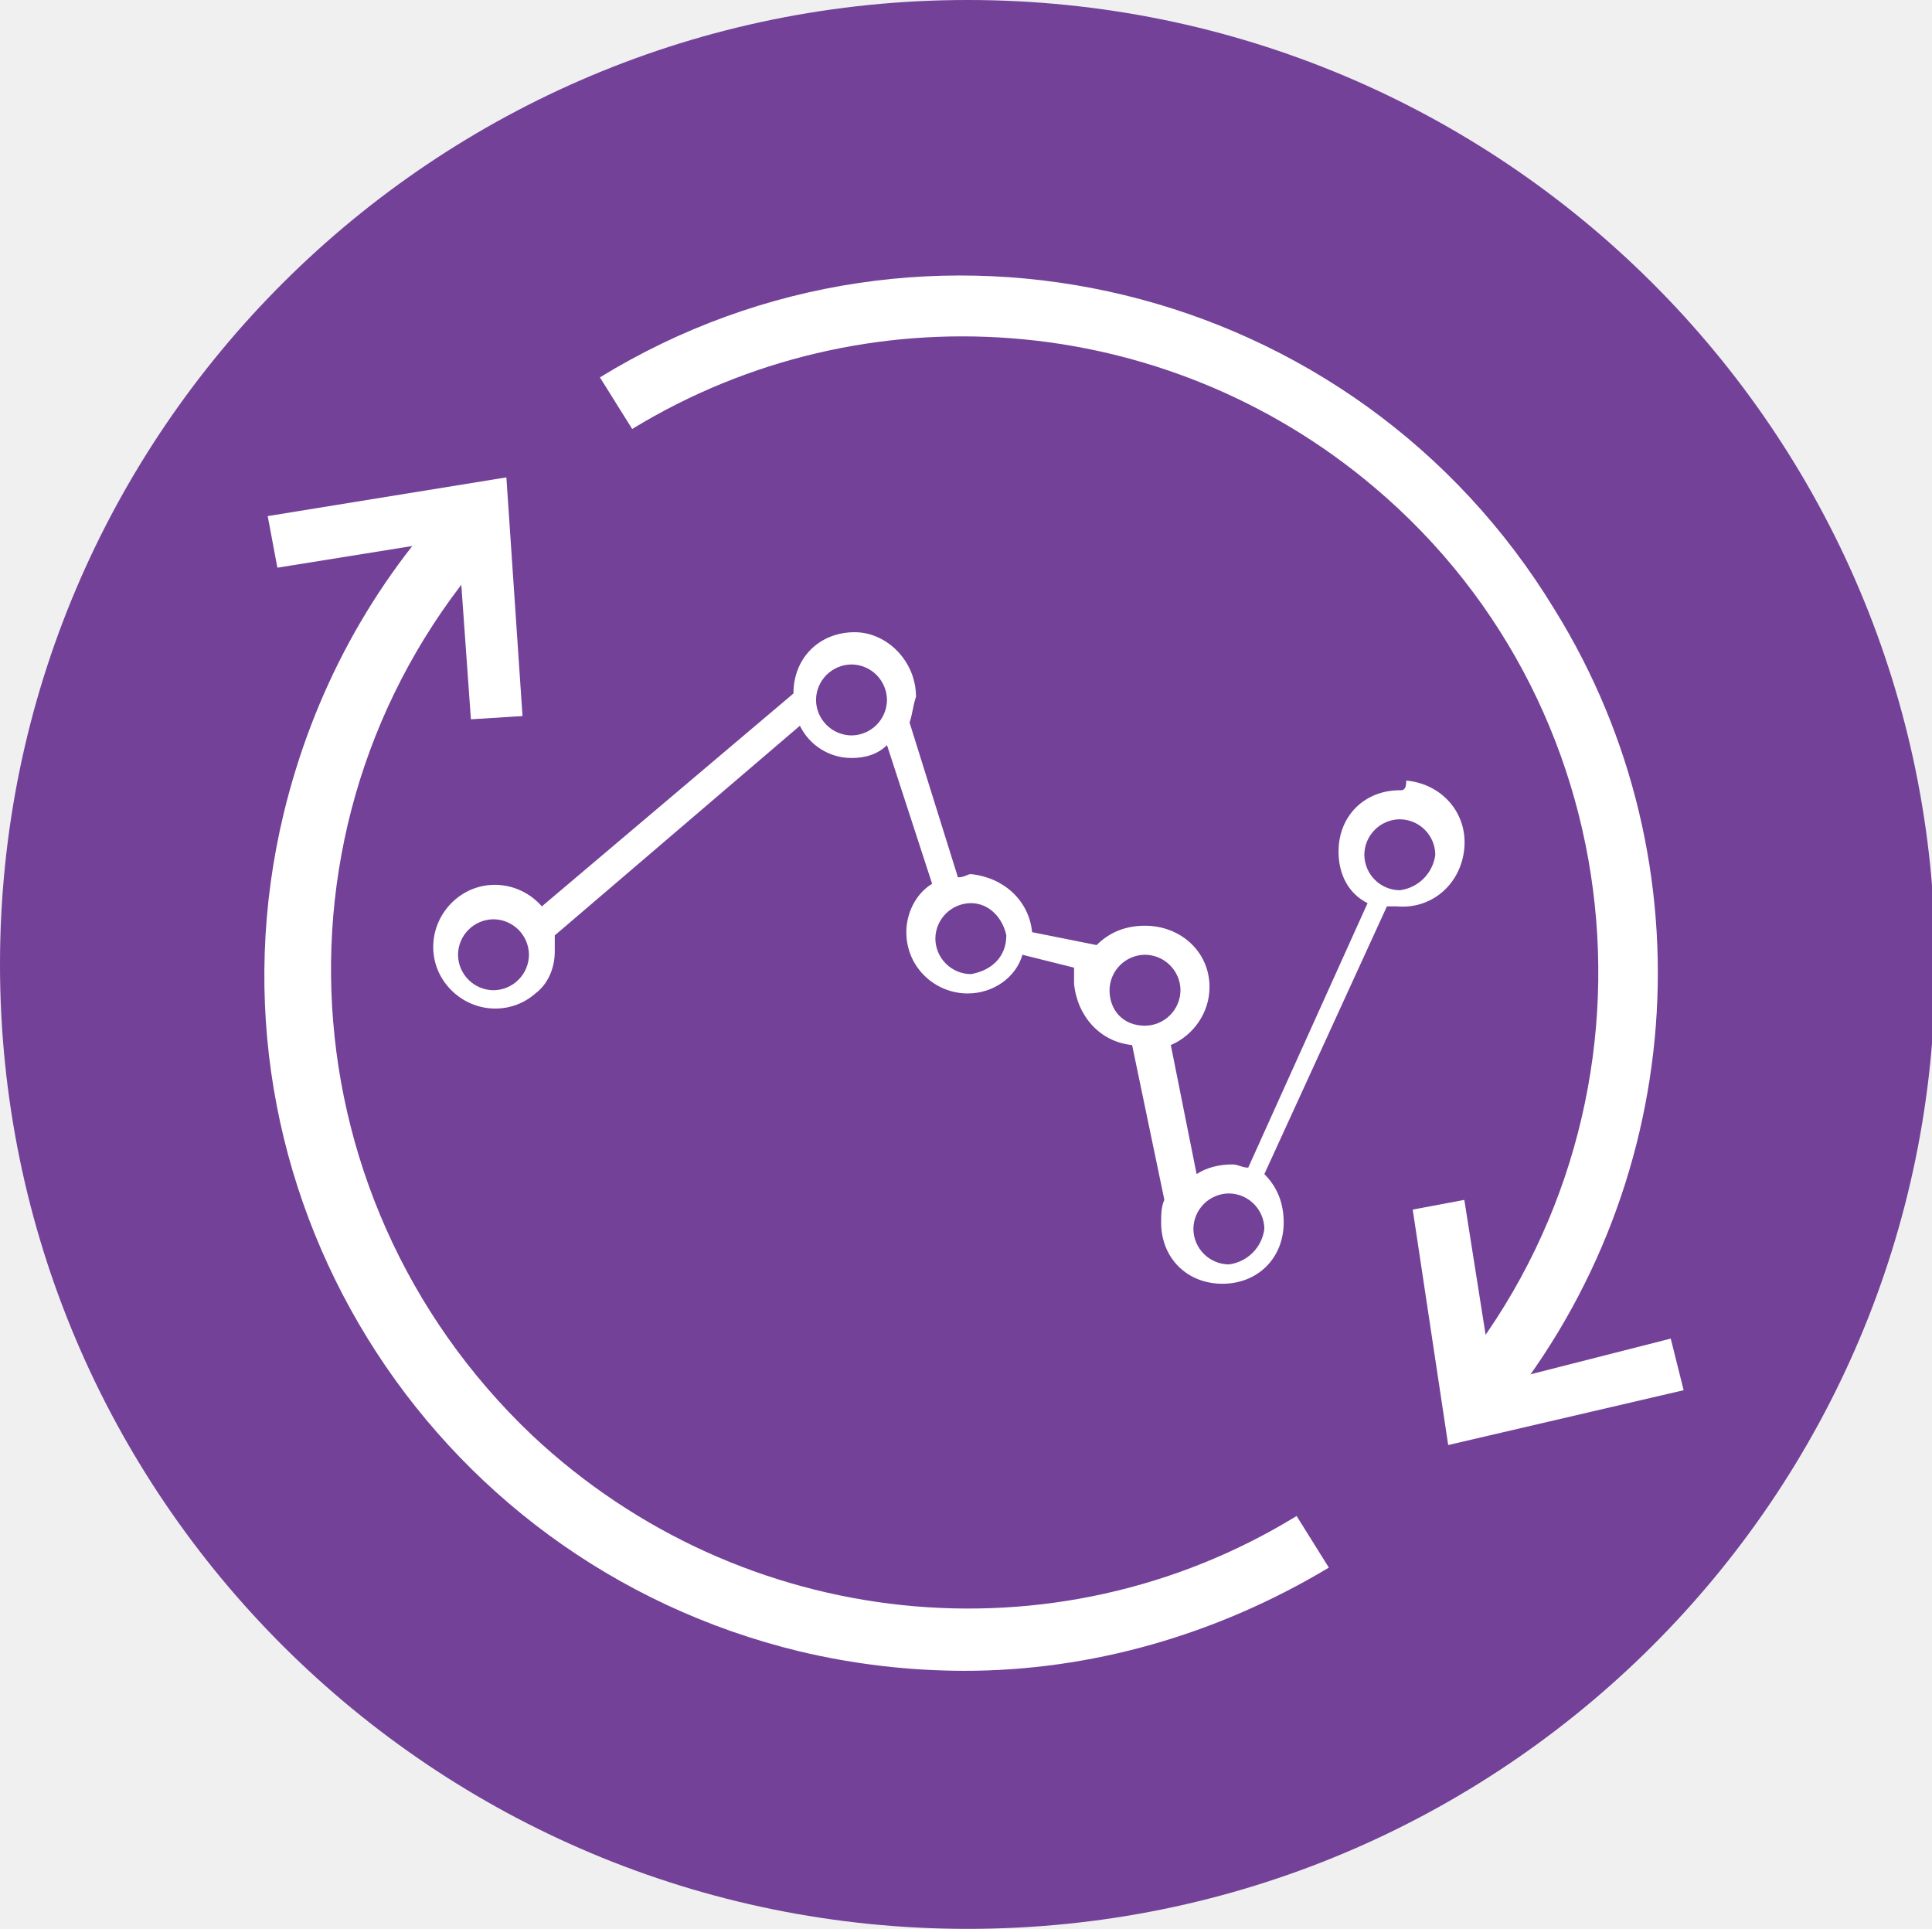
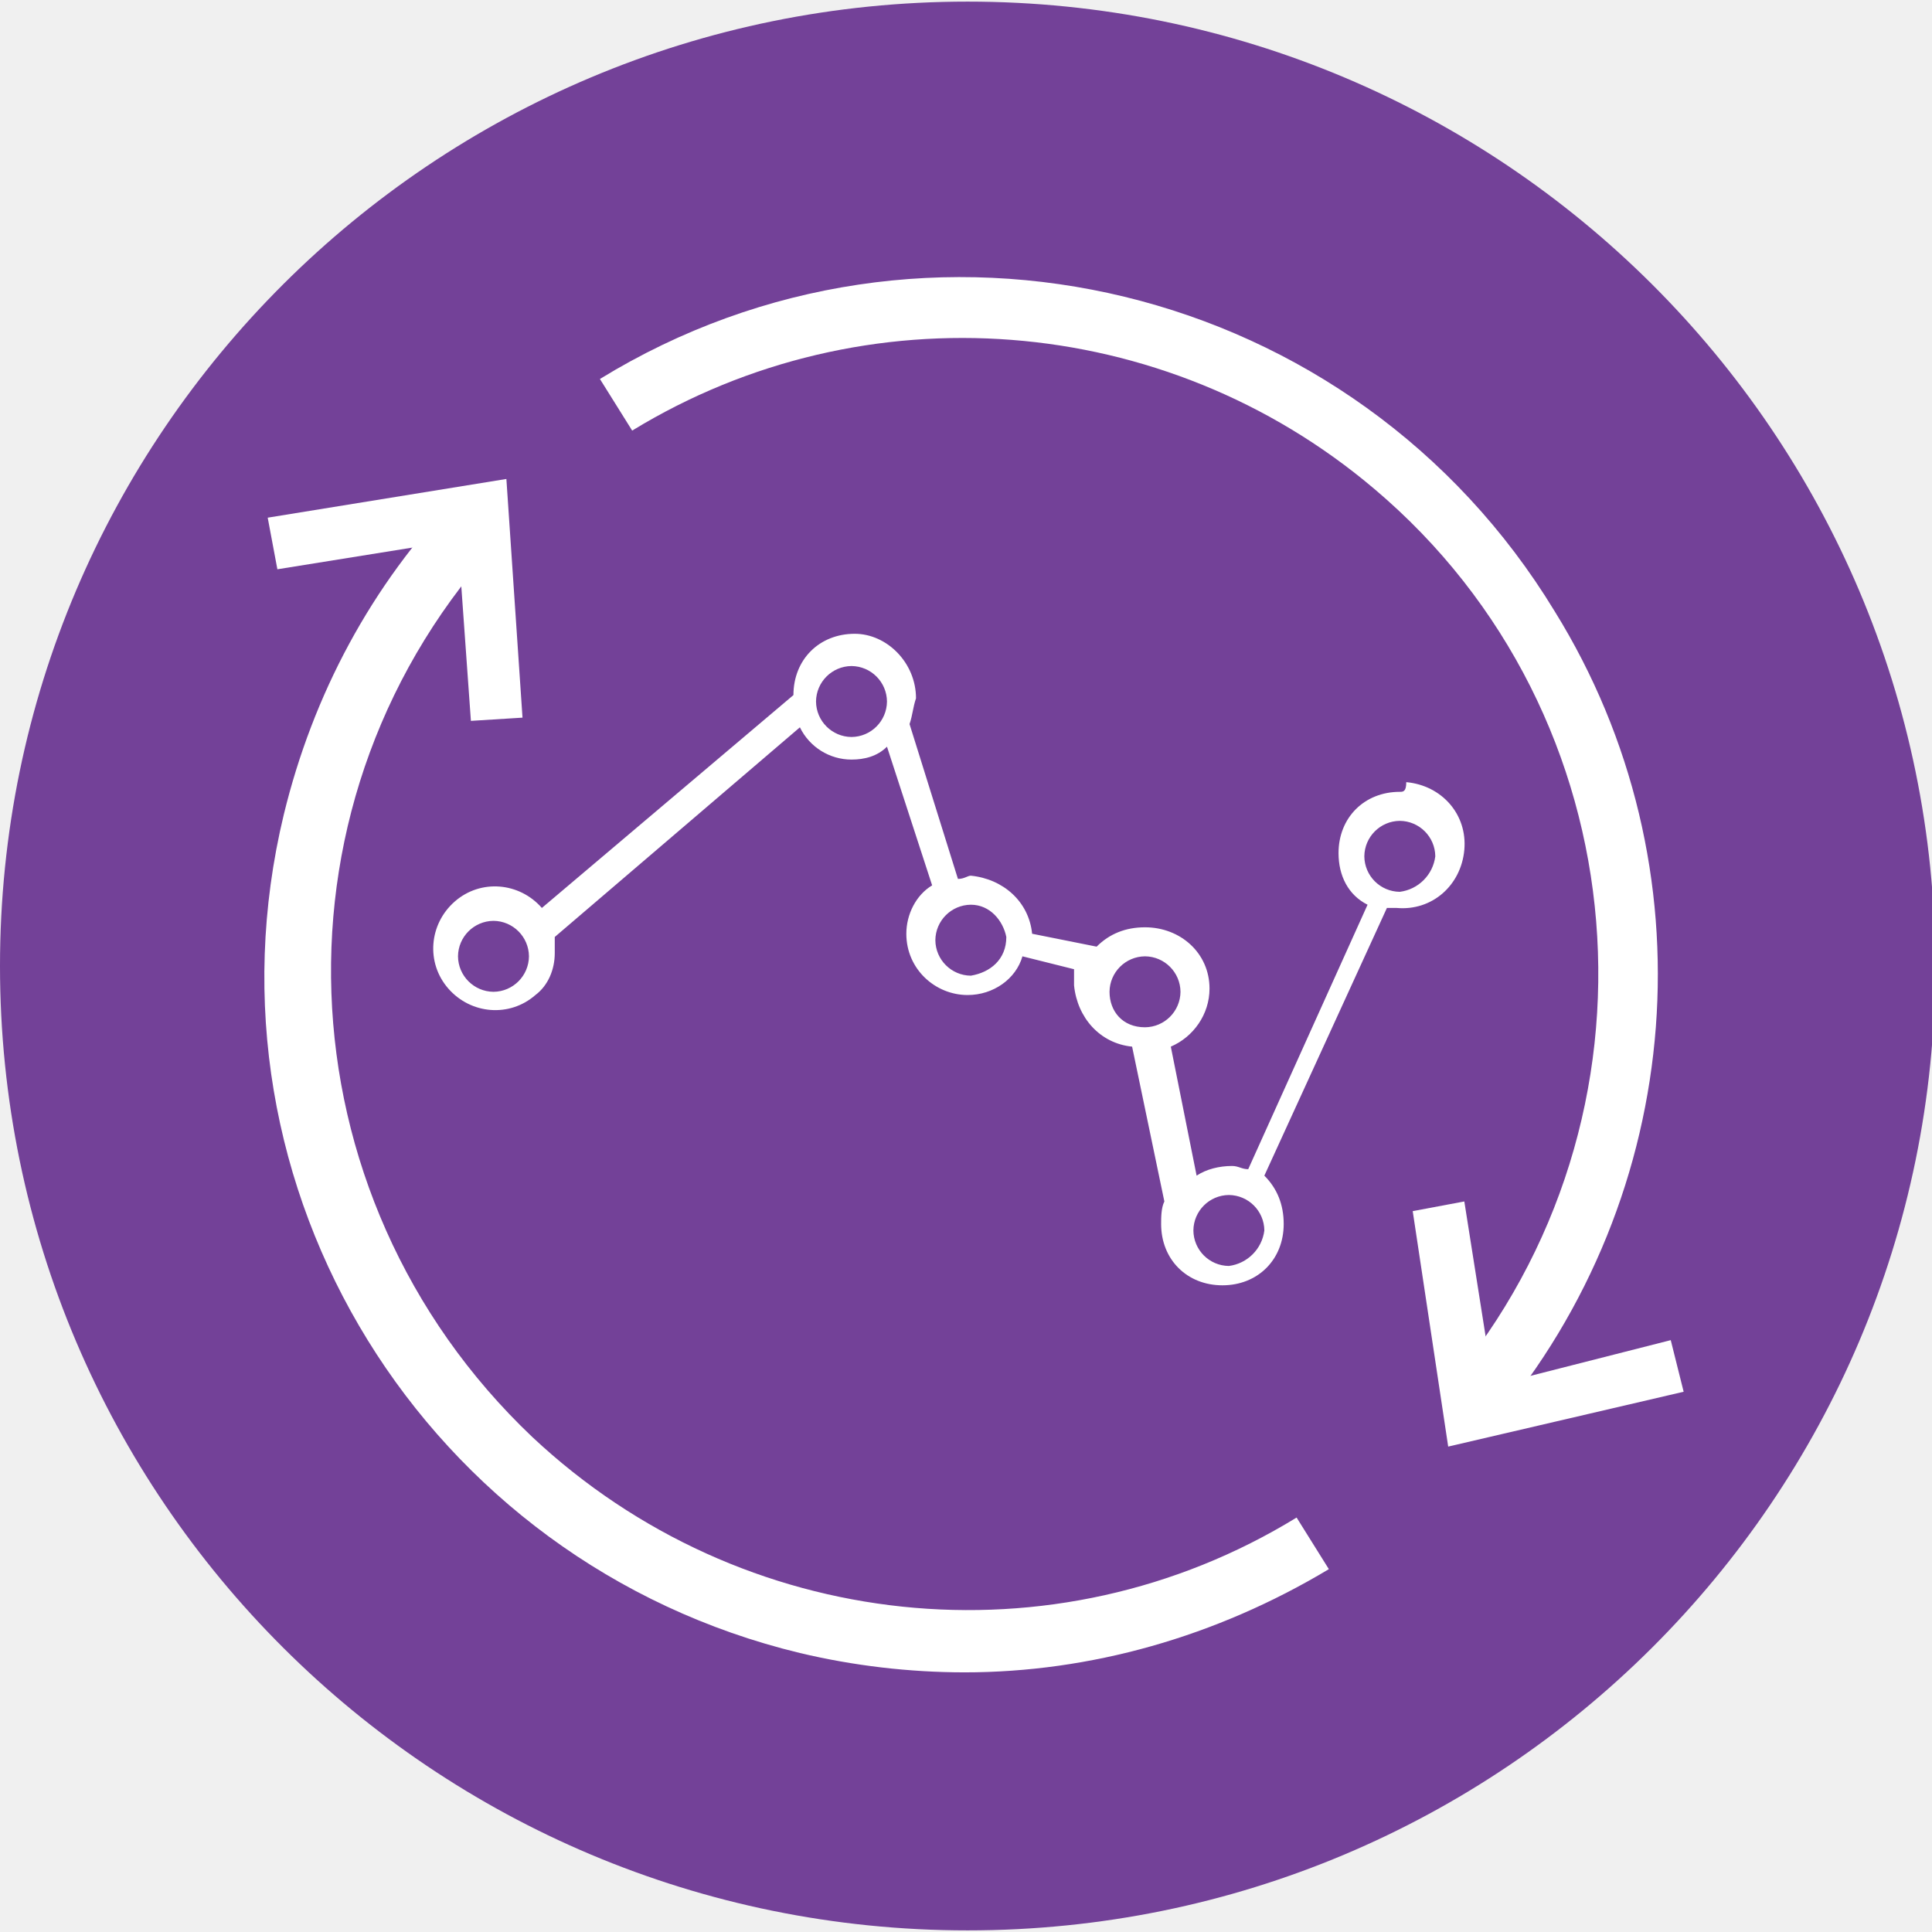
- <svg xmlns="http://www.w3.org/2000/svg" viewBox="0 0 59.9 59.8">
+ <svg xmlns="http://www.w3.org/2000/svg" x="0" y="0" width="20px" height="20px" viewBox="0 0 59.9 59.8">
  <ellipse cx="30" cy="29.9" rx="30" ry="29.9" fill="#734198" />
  <g fill="#fff">
    <path d="M43.4 24.5c-1.1 0-1.9.8-1.9 1.9 0 .7.3 1.3.9 1.6l-3.7 8.2c-.2 0-.3-.1-.5-.1-.4 0-.8.1-1.1.3l-.8-4c.7-.3 1.2-1 1.2-1.8 0-1.1-.9-1.9-2-1.9-.6 0-1.1.2-1.5.6l-2-.4c-.1-1-.9-1.7-1.9-1.8-.1 0-.2.1-.4.1l-1.5-4.8c.1-.3.1-.5.2-.8 0-1.1-.9-2-1.9-2-1.1 0-1.9.8-1.9 1.9l-7.8 6.6c-.7-.8-1.9-.9-2.7-.2s-.9 1.9-.2 2.7 1.9.9 2.7.2c.4-.3.6-.8.6-1.3V29l7.6-6.5a1.78 1.78 0 0 0 1.6 1c.4 0 .8-.1 1.1-.4l1.4 4.3c-.5.3-.8.9-.8 1.5 0 1.1.9 1.9 1.9 1.9.8 0 1.5-.5 1.7-1.2l1.6.4v.5c.1 1 .8 1.8 1.8 1.9l1 4.8c-.1.2-.1.5-.1.7 0 1.1.8 1.9 1.9 1.9s1.9-.8 1.9-1.9c0-.6-.2-1.1-.6-1.5l3.8-8.3h.3c1.1.1 2-.7 2.1-1.8s-.7-2-1.8-2.1c0 .3-.1.3-.2.3zm-28.1 6.2a1.11 1.11 0 0 1-1.1-1.1 1.11 1.11 0 0 1 1.1-1.1 1.11 1.11 0 0 1 1.1 1.1 1.11 1.11 0 0 1-1.1 1.1zm11.1-7.9a1.11 1.11 0 0 1-1.1-1.1 1.11 1.11 0 0 1 1.1-1.1 1.11 1.11 0 0 1 1.1 1.1 1.11 1.11 0 0 1-1.1 1.1zm3.7 7.4a1.11 1.11 0 0 1-1.1-1.1 1.11 1.11 0 0 1 1.1-1.1c.6 0 1 .5 1.1 1 0 .7-.5 1.1-1.1 1.2 0-.1 0-.1 0 0zm1.9-.7v-.4.4zm2.4 1.2a1.11 1.11 0 0 1 1.1-1.1 1.11 1.11 0 0 1 1.1 1.1 1.11 1.11 0 0 1-1.1 1.1c-.7 0-1.1-.5-1.1-1.1zm1 1.9zm2.7 6.6a1.11 1.11 0 0 1-1.1-1.1 1.11 1.11 0 0 1 1.1-1.1 1.11 1.11 0 0 1 1.1 1.1 1.27 1.27 0 0 1-1.1 1.1zm5.3-11.6a1.11 1.11 0 0 1-1.1-1.1 1.11 1.11 0 0 1 1.1-1.1 1.11 1.11 0 0 1 1.1 1.1 1.27 1.27 0 0 1-1.1 1.1zM8.3 16l.3 1.6 5.6-.9.4 5.6 1.6-.1-.5-7.4z" />
    <path d="M29.9 51.8a22.2 22.2 0 0 1-5.1-.6c-11.6-2.8-18.8-14.4-16-26 .9-3.7 2.7-7.1 5.4-9.9l1.4 1.3c-7.5 8-7 20.4.9 27.9 6.5 6.1 16.2 7.1 23.7 2.5l1 1.6c-3.5 2.1-7.4 3.2-11.3 3.2zm22.3-8.7l-.4-1.6-5.5 1.4-.9-5.7-1.6.3 1.1 7.3z" />
    <path d="M46.3 44.1l-1.4-1.2c7-8.3 6-20.8-2.3-27.8-6.5-5.5-15.8-6.2-23-1.8l-1-1.6c10.1-6.2 23.4-3 29.6 7.2 4.9 7.9 4.1 18.1-1.9 25.2z" />
  </g>
</svg>
